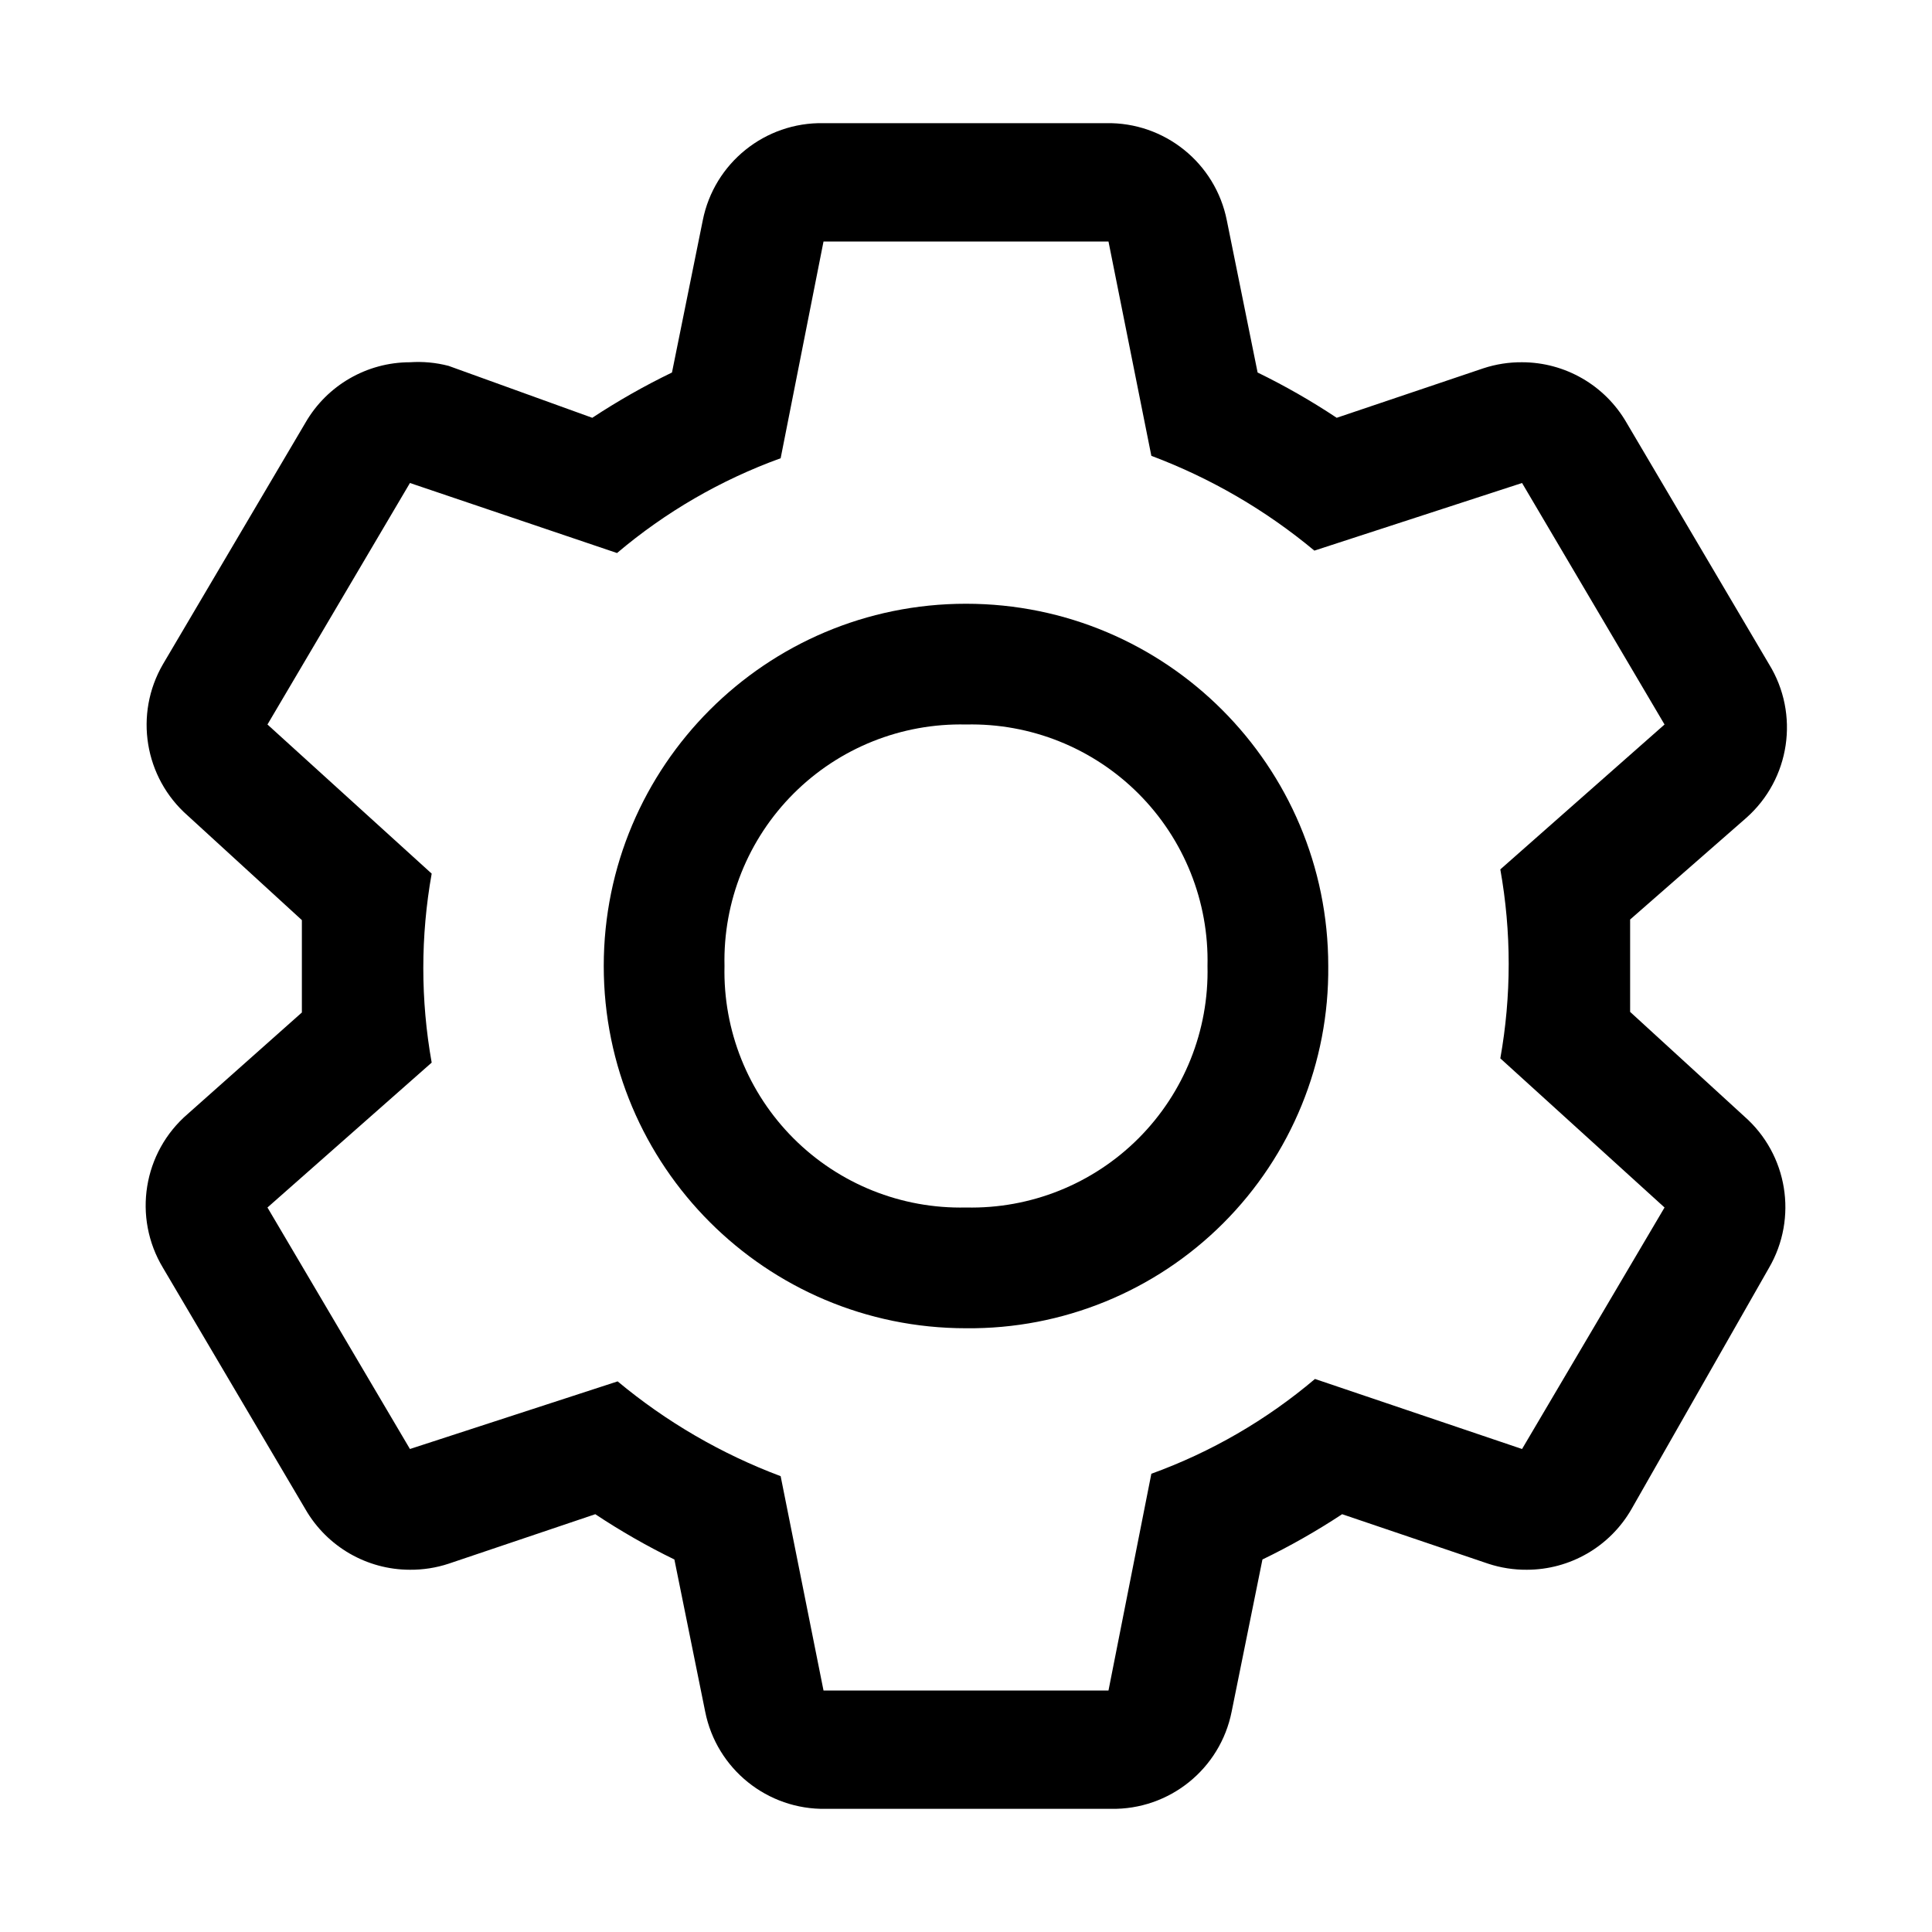
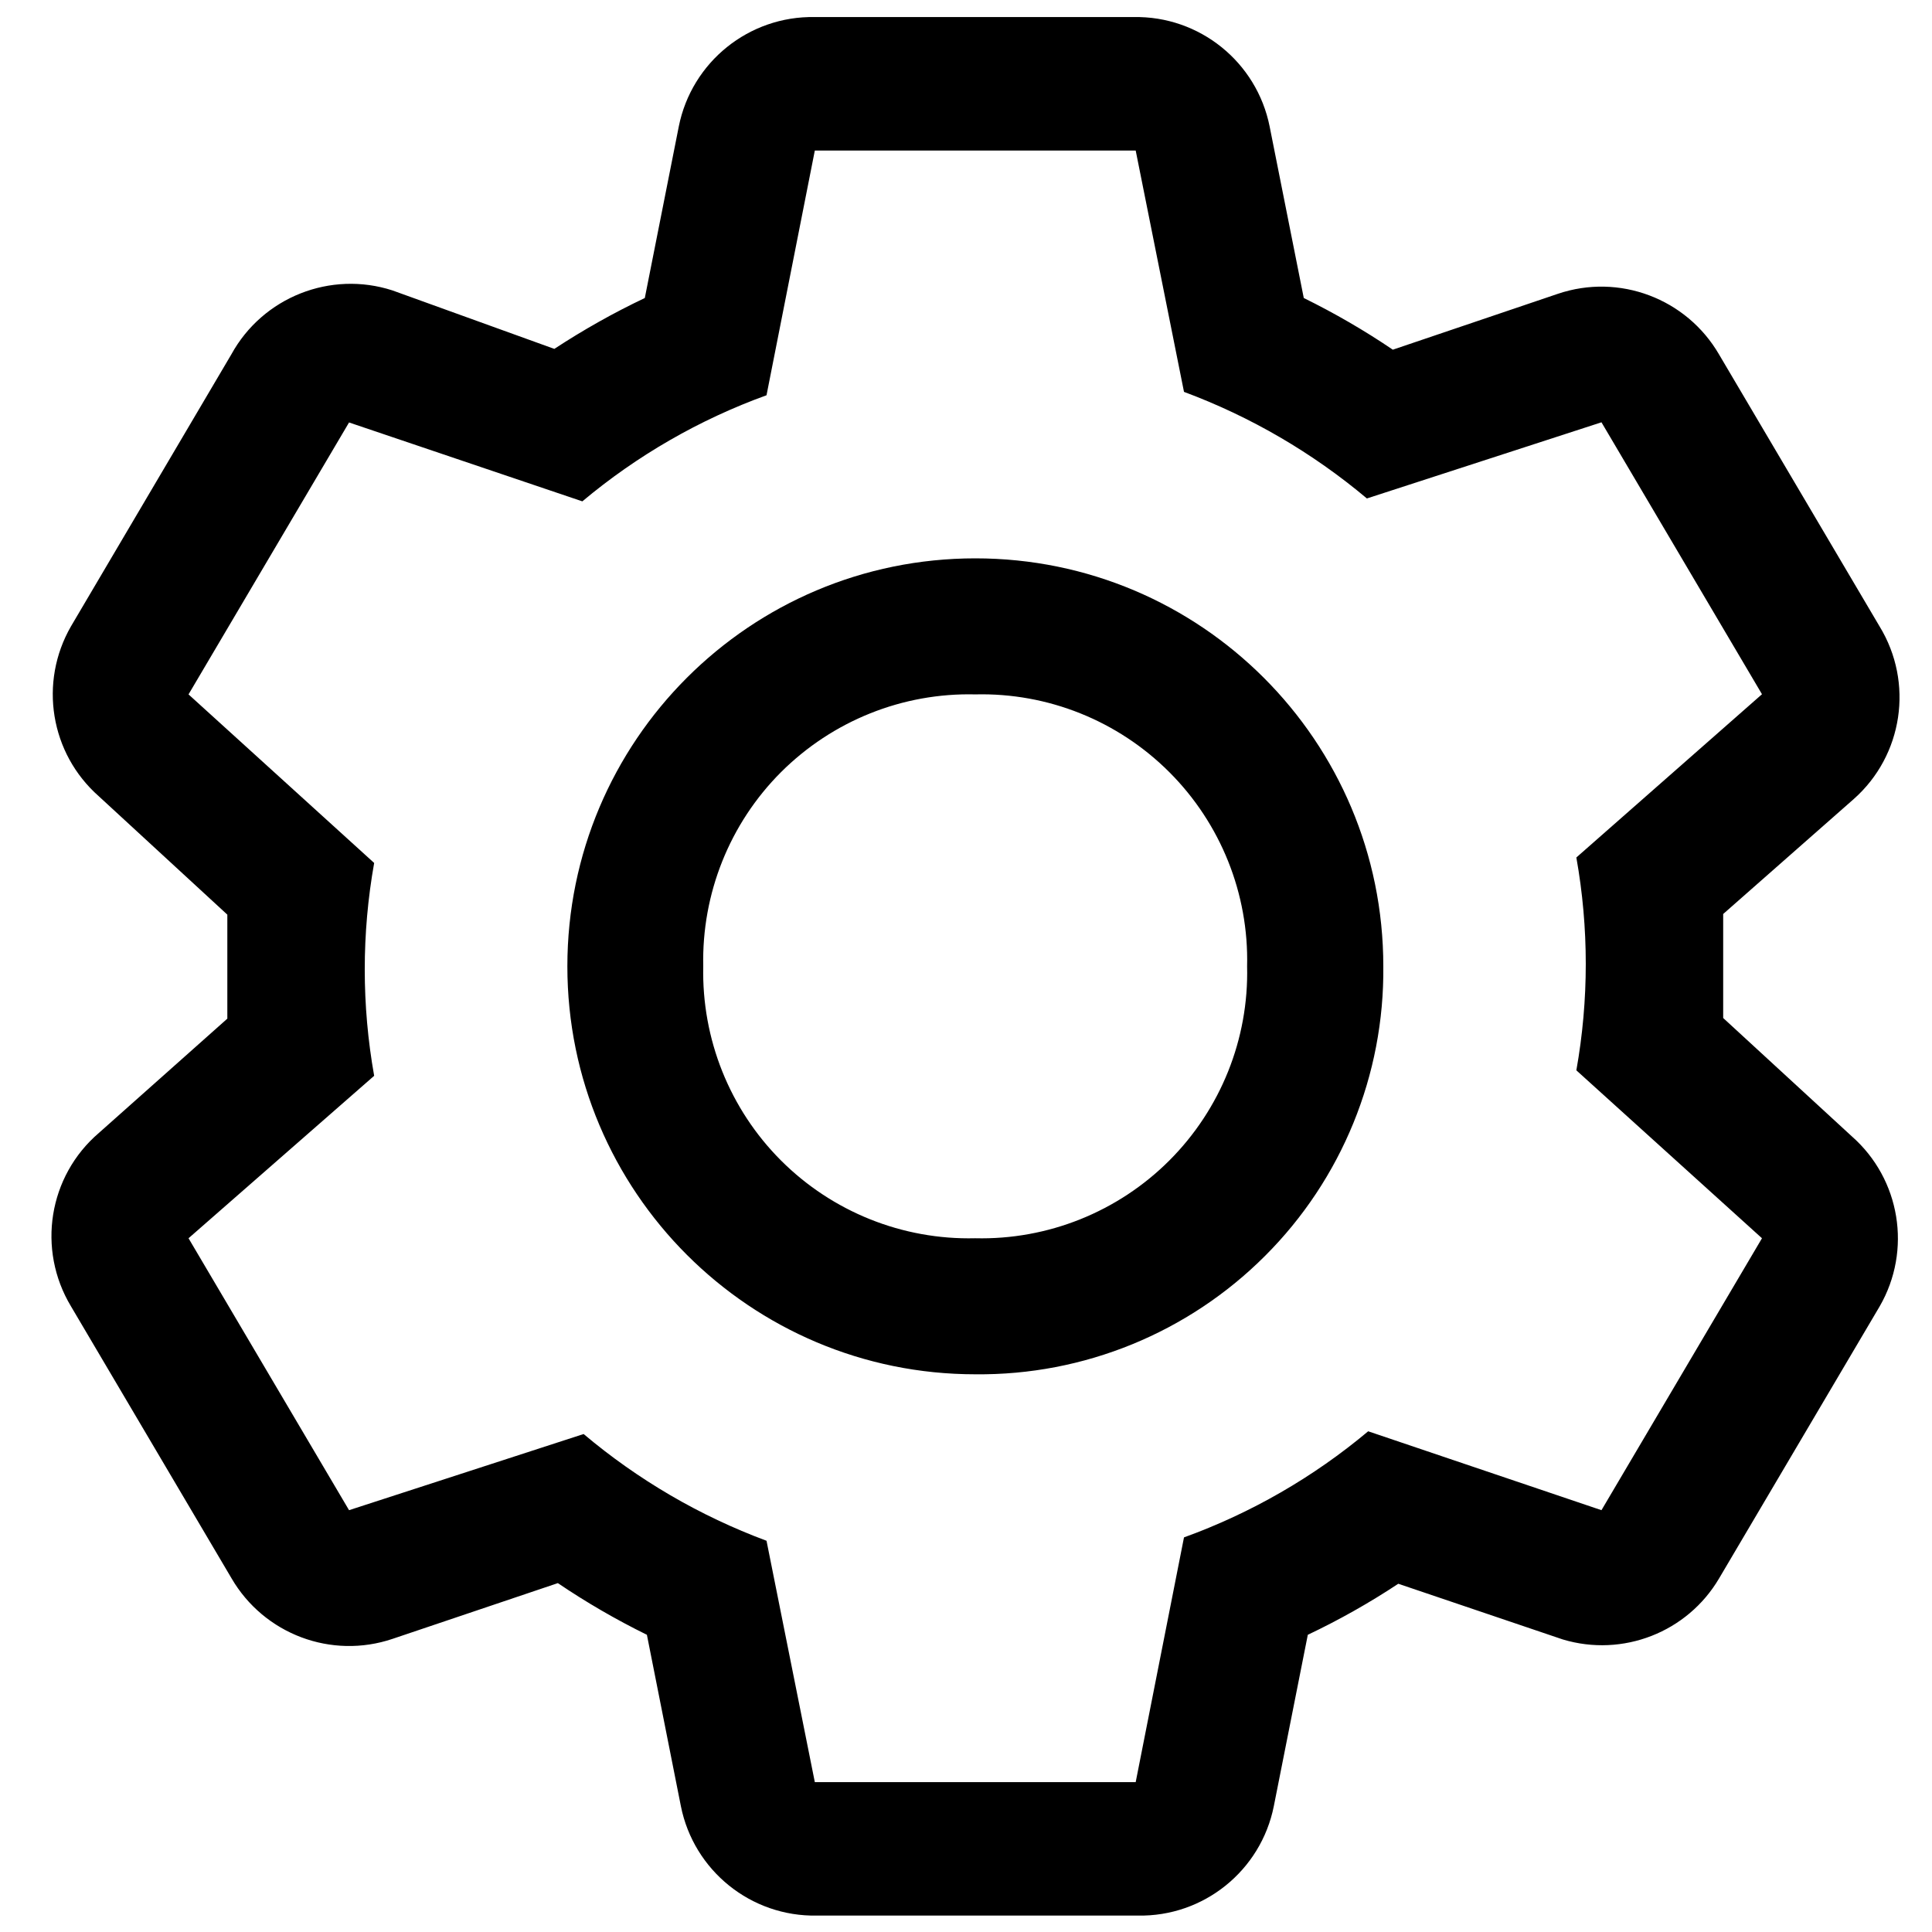
- <svg xmlns="http://www.w3.org/2000/svg" focusable="false" preserveAspectRatio="xMidYMid meet" style="will-change: transform;" width="32" height="32" viewBox="0 0 32 32" aria-hidden="true" fill="#000">
-   <path d="M27 16.76v-1.53l1.92-1.68A2 2 0 0 0 29.3 11l-2.36-4a2 2 0 0 0-1.73-1 2 2 0 0 0-.64.1l-2.43.82a11.35 11.35 0 0 0-1.31-.75l-.51-2.52a2 2 0 0 0-2-1.61h-4.68a2 2 0 0 0-2 1.61l-.51 2.52a11.48 11.48 0 0 0-1.32.75l-2.38-.86A2 2 0 0 0 6.79 6a2 2 0 0 0-1.73 1L2.7 11a2 2 0 0 0 .41 2.51L5 15.24v1.53l-1.89 1.68A2 2 0 0 0 2.7 21l2.36 4a2 2 0 0 0 1.73 1 2 2 0 0 0 .64-.1l2.43-.82a11.35 11.35 0 0 0 1.31.75l.51 2.52a2 2 0 0 0 2 1.61h4.72a2 2 0 0 0 2-1.61l.51-2.52a11.48 11.48 0 0 0 1.32-.75l2.42.82a2 2 0 0 0 .64.1 2 2 0 0 0 1.73-1l2.28-4a2 2 0 0 0-.41-2.51zM25.21 24l-3.43-1.16a8.86 8.86 0 0 1-2.71 1.57L18.36 28h-4.72l-.71-3.55a9.36 9.36 0 0 1-2.7-1.57L6.79 24l-2.36-4 2.72-2.4a8.9 8.9 0 0 1 0-3.13L4.43 12l2.36-4 3.43 1.16a8.86 8.86 0 0 1 2.71-1.57L13.64 4h4.72l.71 3.55a9.36 9.36 0 0 1 2.7 1.57L25.21 8l2.36 4-2.72 2.4a8.9 8.9 0 0 1 0 3.13L27.57 20z">
-     </path>
-   <path d="M16 22a6 6 0 1 1 6-6 5.94 5.94 0 0 1-6 6zm0-10a3.91 3.91 0 0 0-4 4 3.91 3.91 0 0 0 4 4 3.91 3.91 0 0 0 4-4 3.91 3.91 0 0 0-4-4z">
-     </path>
+ <svg xmlns="http://www.w3.org/2000/svg" version="1.0" id="Layer_1" x="0px" y="0px" viewBox="0 0 12 12" style="enable-background:new 0 0 12 12;" xml:space="preserve">
+   <style type="text/css">
+ 	.st0{fill-rule:evenodd;clip-rule:evenodd;}
+ </style>
+   <g id="Symbols">
+     <g id="Hybrid-Explorer-Connection-Successful---Everything-open" transform="translate(-225, -127)">
+       <g id="Hybrid-Explorer">
+         <g id="MyIBMcloud-Subsection" transform="translate(0, 40)">
+           <g transform="translate(225, 87)">
+             <g id="icon-color">
+               <path class="st0" d="M10.703,6.323c0-0.106,0-0.211,0-0.321s0-0.215,0-0.325l0.811-0.714c0.306-0.271,0.374-0.723,0.16-1.073        l-0.997-1.689c-0.202-0.347-0.62-0.505-1.001-0.376L8.651,2.172c-0.177-0.12-0.362-0.227-0.553-0.321L7.886,0.786        c-0.08-0.401-0.436-0.688-0.845-0.68H5.061c-0.409-0.008-0.765,0.279-0.845,0.68L4.005,1.851        C3.811,1.943,3.623,2.049,3.443,2.167L2.438,1.804C2.053,1.679,1.632,1.846,1.437,2.201L0.441,3.89        C0.24,4.239,0.312,4.68,0.614,4.946l0.798,0.735c0,0.106,0,0.211,0,0.321s0,0.215,0,0.325L0.614,7.037        C0.301,7.305,0.228,7.76,0.441,8.114l0.997,1.689c0.202,0.347,0.62,0.505,1.001,0.376l1.026-0.346        c0.177,0.12,0.362,0.227,0.553,0.321l0.211,1.064c0.08,0.401,0.436,0.688,0.845,0.68h1.993        c0.409,0.008,0.765-0.279,0.845-0.68l0.211-1.064c0.194-0.092,0.382-0.198,0.562-0.317l1.022,0.346        c0.373,0.112,0.774-0.045,0.971-0.38l0.997-1.689c0.201-0.348,0.129-0.79-0.173-1.056L10.703,6.323z M9.947,9.38l-1.449-0.49        c-0.34,0.285-0.727,0.508-1.144,0.659l-0.3,1.52H5.061l-0.3-1.499C4.347,9.416,3.963,9.192,3.625,8.907L2.168,9.38        L1.171,7.691l1.153-1.009c-0.078-0.437-0.078-0.885,0-1.322L1.171,4.313l0.997-1.689l1.449,0.49        c0.34-0.285,0.727-0.508,1.144-0.659l0.3-1.52h1.993l0.3,1.499C7.768,2.588,8.152,2.812,8.49,3.096l1.457-0.473l0.997,1.689        L9.791,5.326c0.078,0.437,0.078,0.885,0,1.322l1.153,1.043L9.947,9.38z M6.058,8.536c-1.399,0-2.534-1.134-2.534-2.534        s1.134-2.534,2.534-2.534s2.534,1.134,2.534,2.534c0.007,0.674-0.258,1.323-0.735,1.799C7.38,8.278,6.732,8.543,6.058,8.536z         M6.058,4.313C5.606,4.302,5.171,4.477,4.851,4.796C4.532,5.115,4.358,5.551,4.368,6.002C4.358,6.453,4.532,6.889,4.851,7.208        c0.319,0.319,0.755,0.494,1.206,0.483c0.451,0.011,0.887-0.164,1.206-0.483c0.319-0.319,0.494-0.755,0.483-1.206        c0.011-0.451-0.164-0.887-0.483-1.206C6.944,4.477,6.509,4.302,6.058,4.313z" />
+             </g>
+           </g>
+         </g>
+       </g>
+     </g>
+   </g>
</svg>
